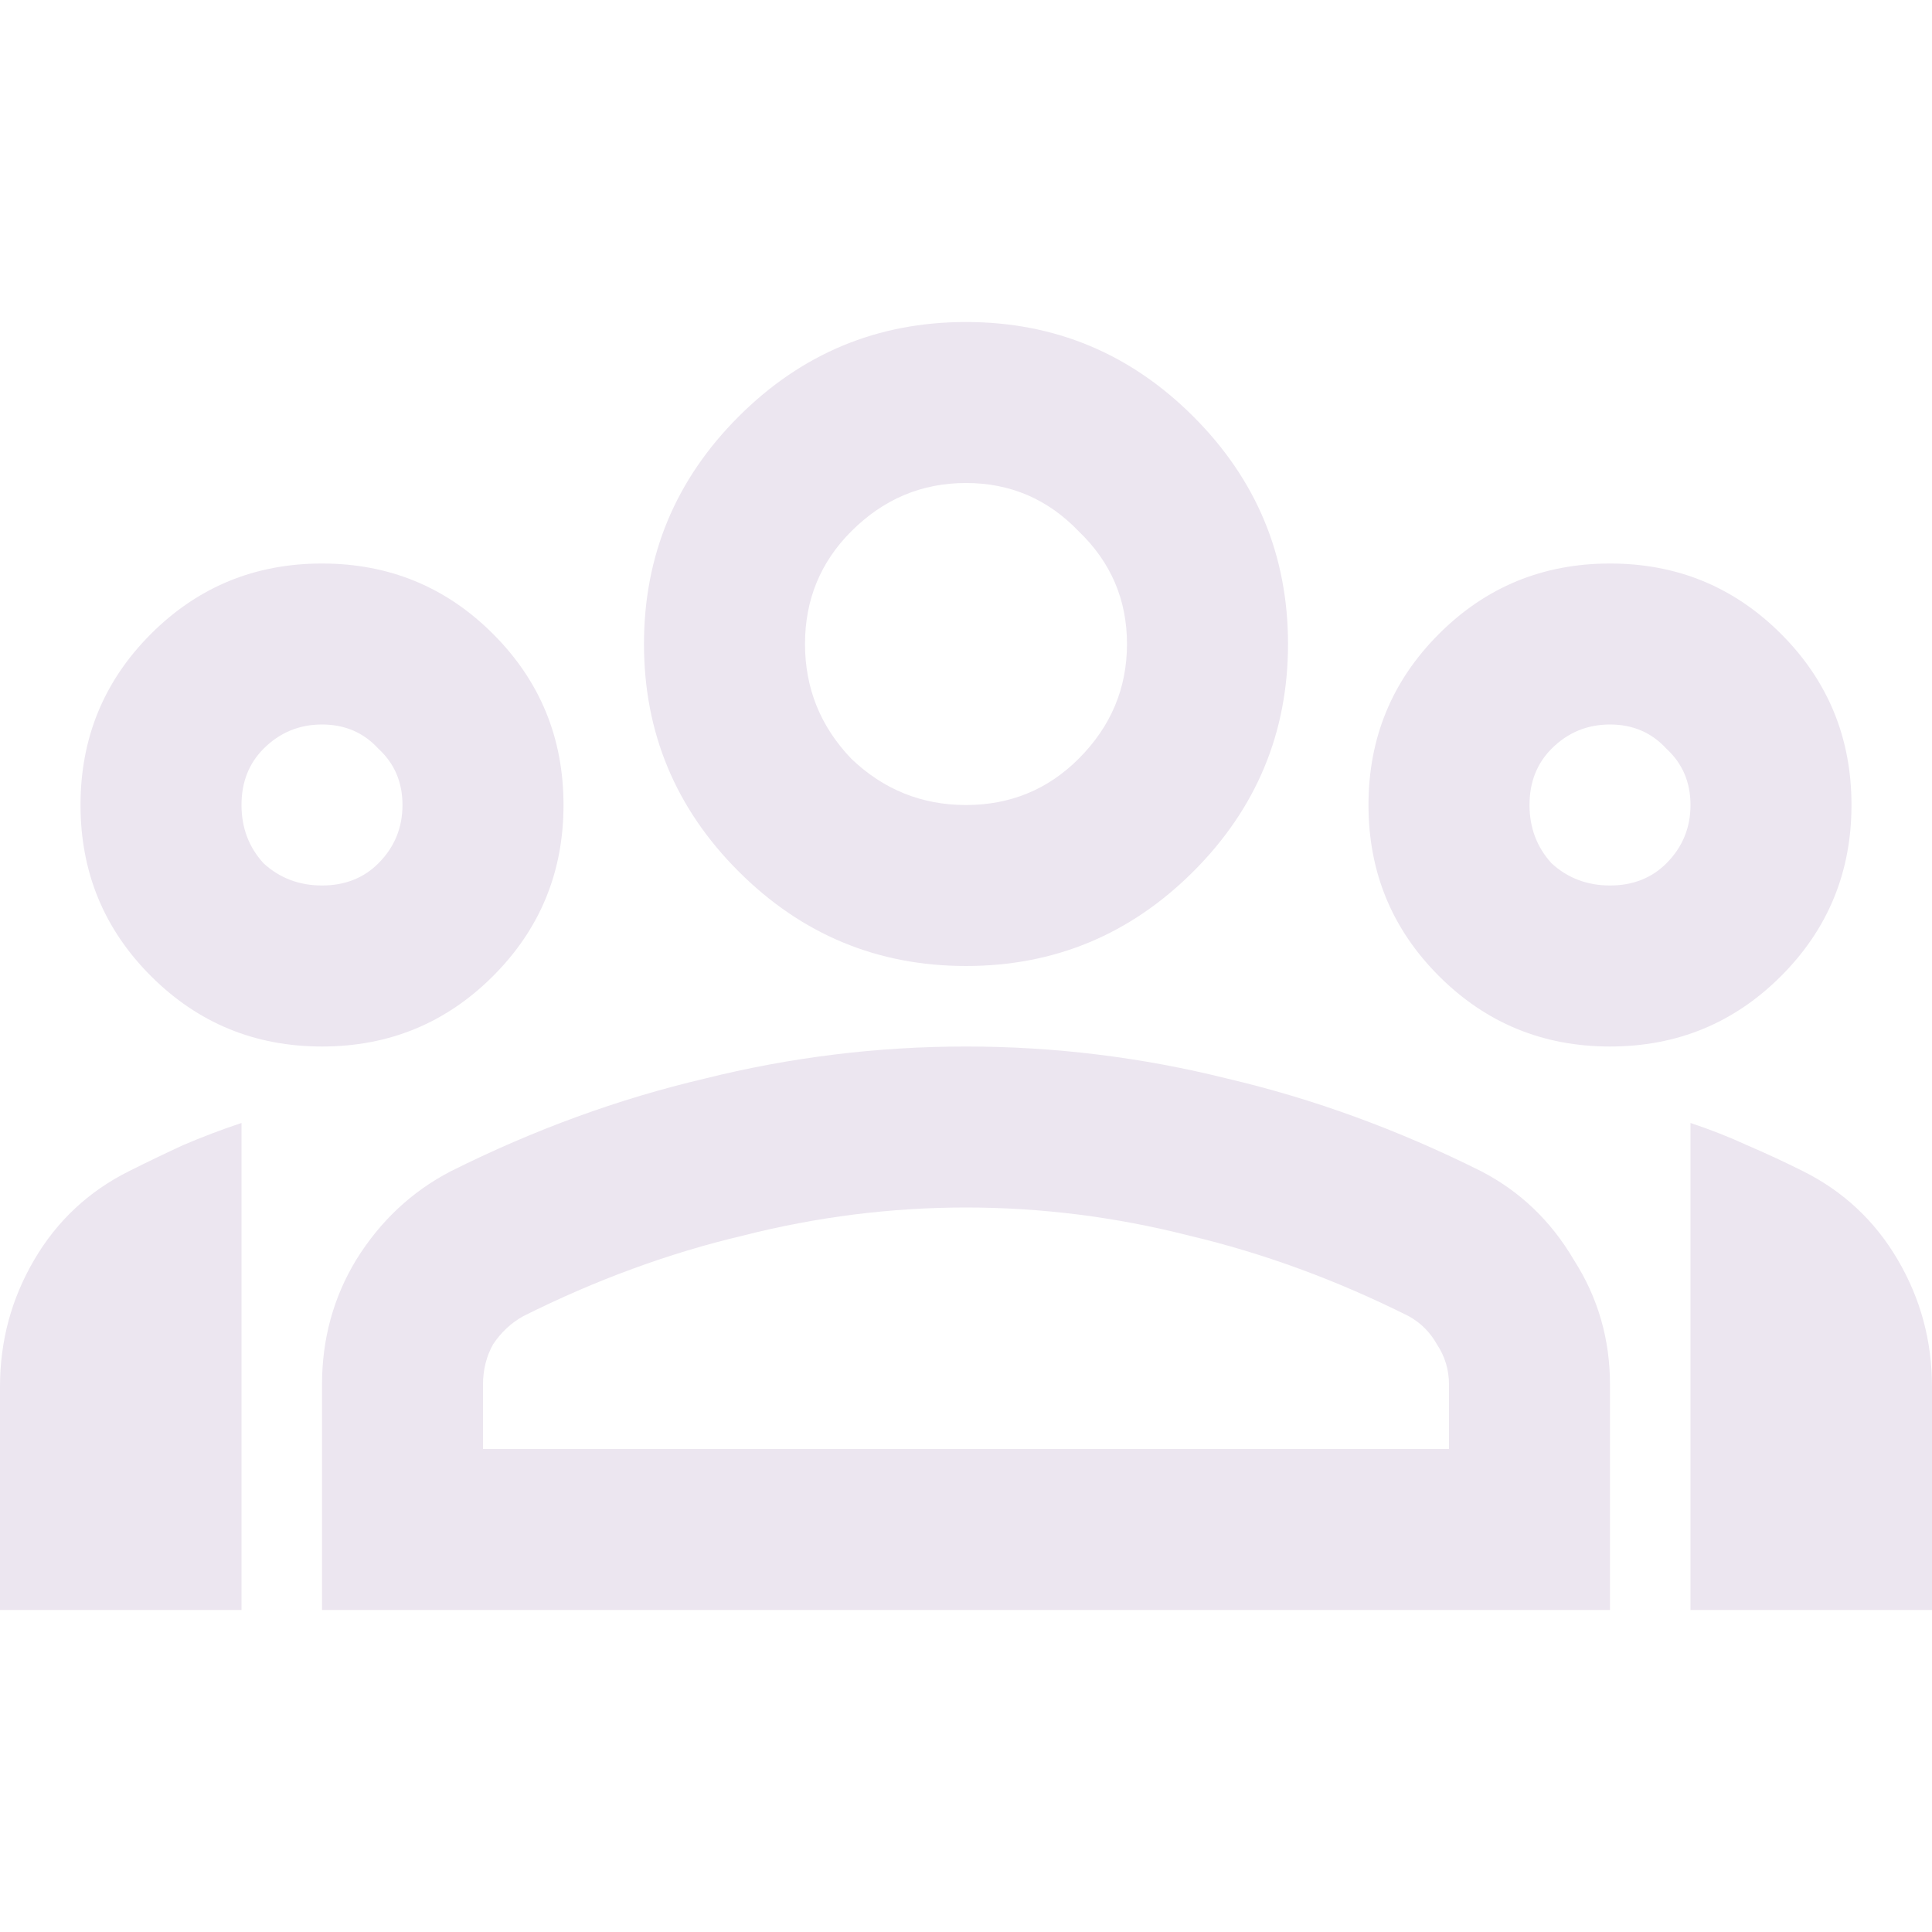
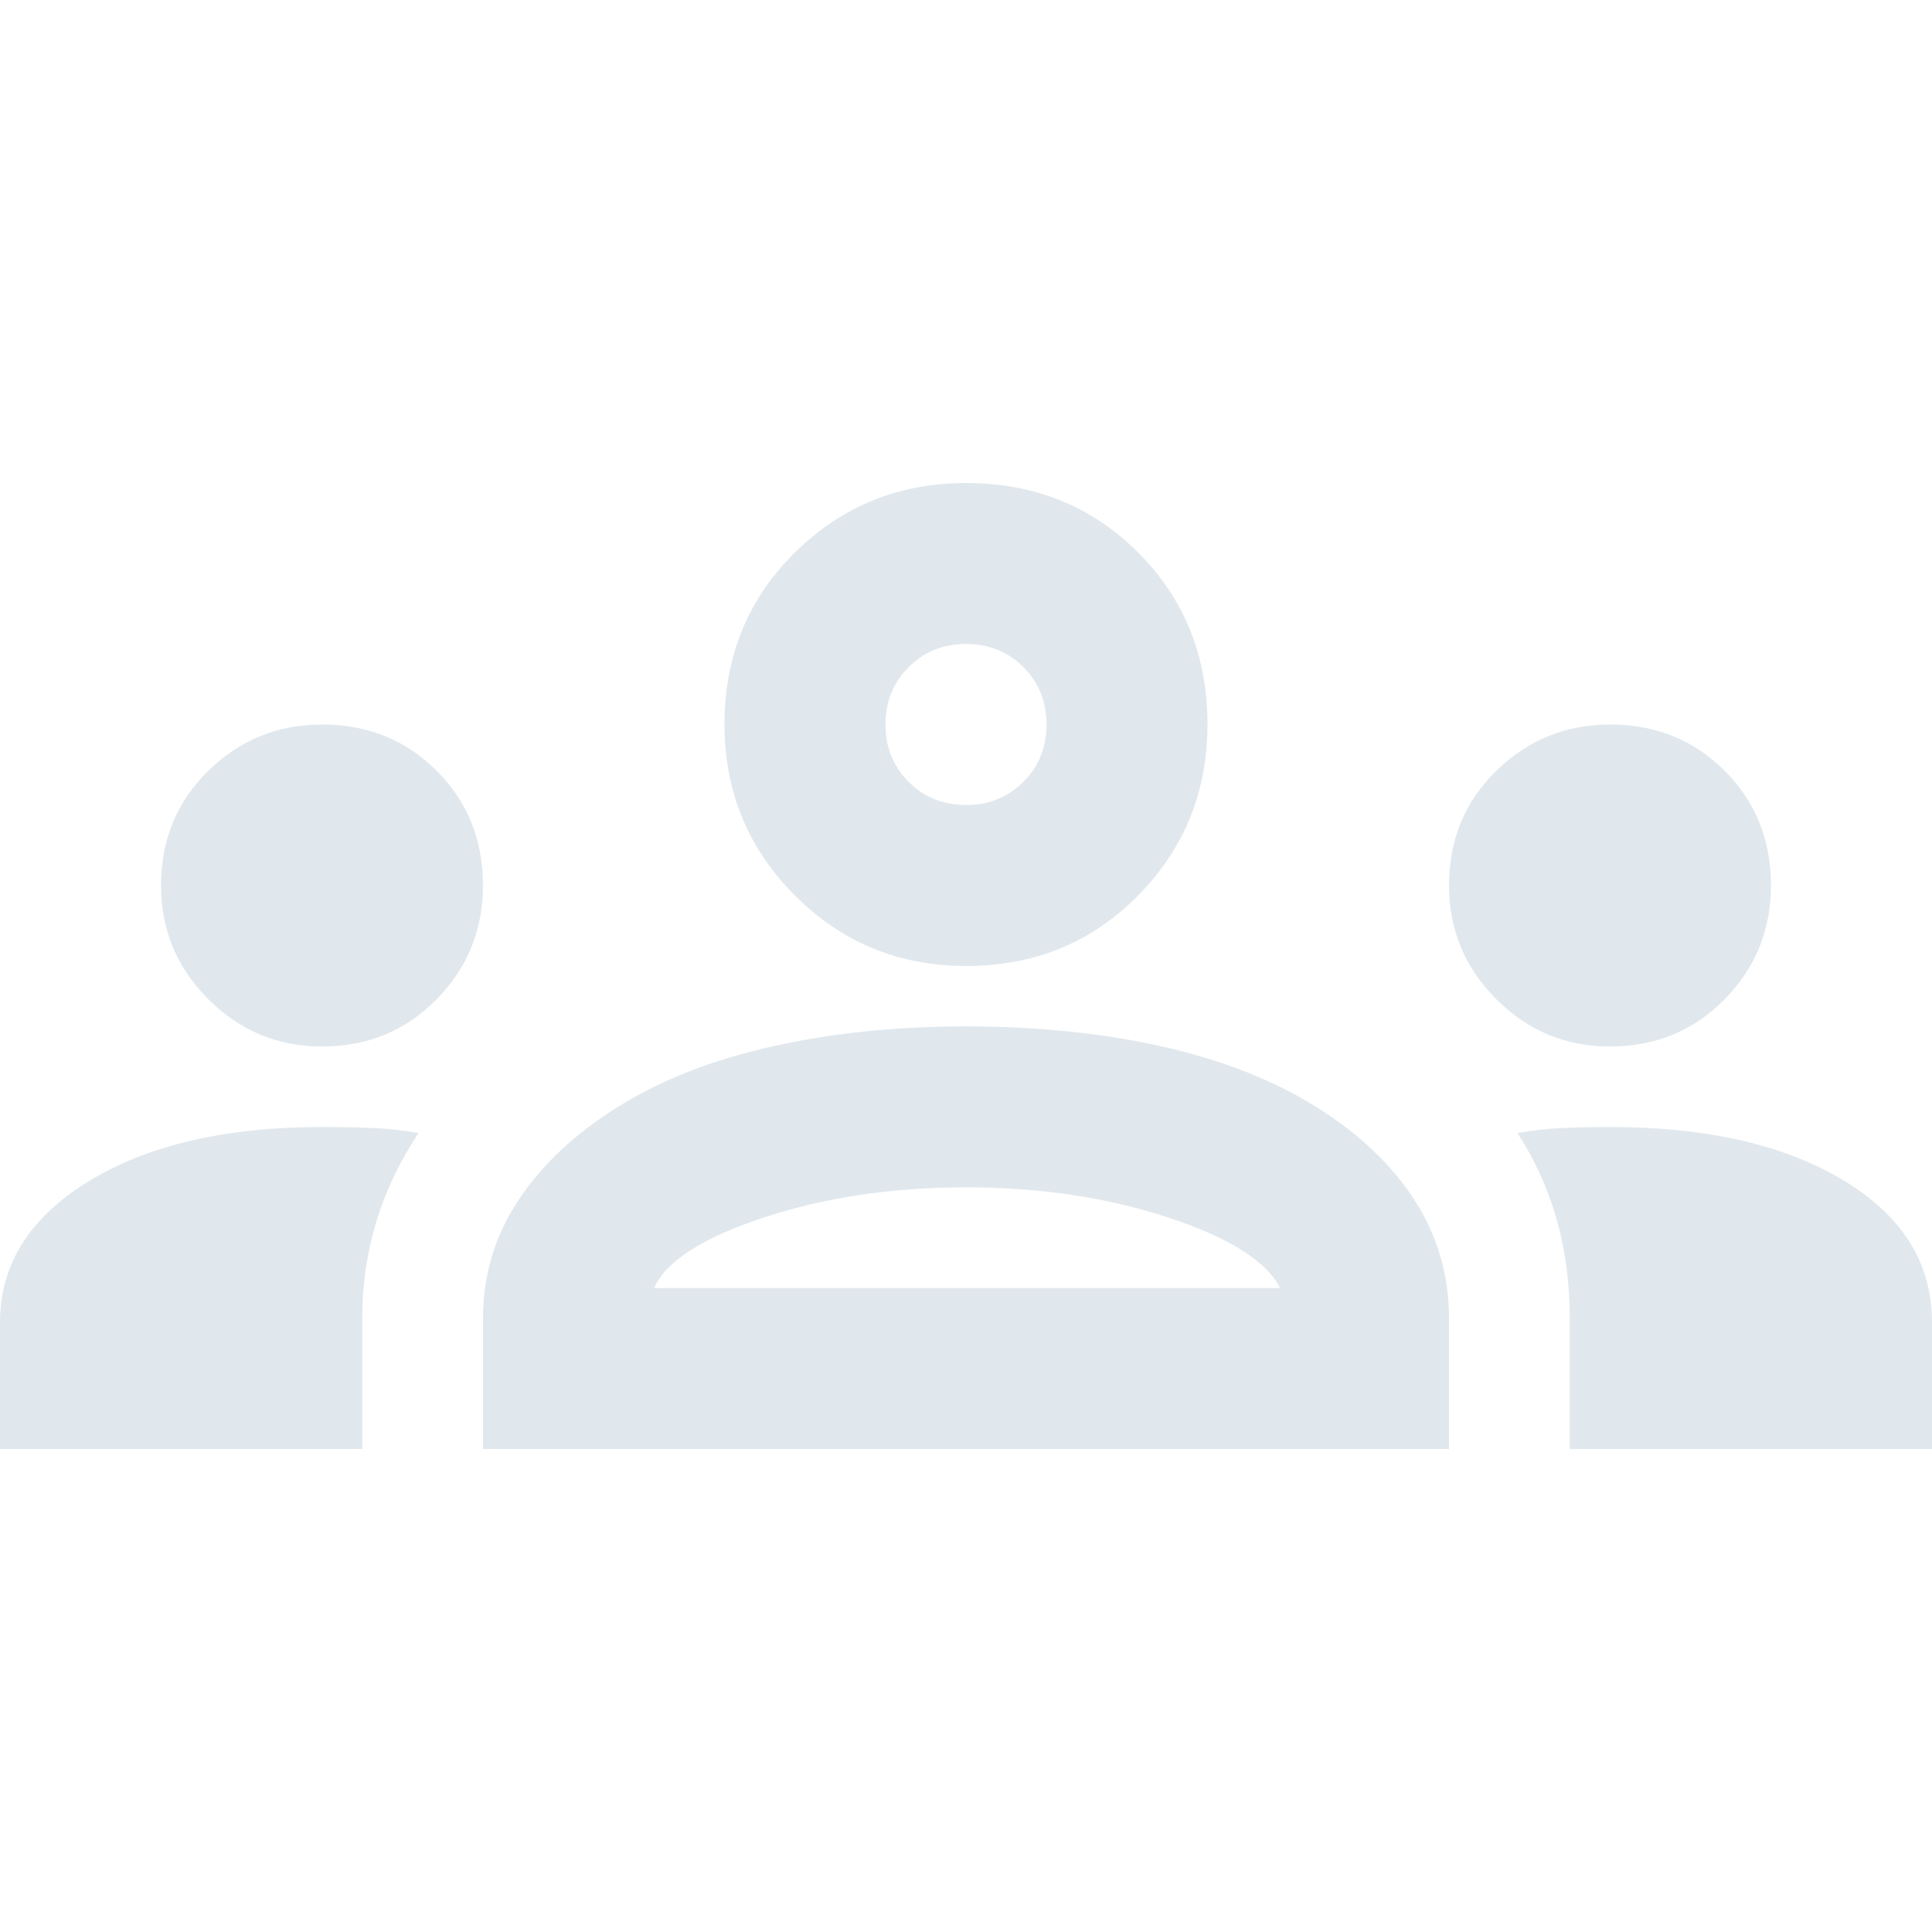
- <svg xmlns="http://www.w3.org/2000/svg" width="49" height="49" viewBox="0 0 49 49" fill="none">
-   <path d="M0 40.833V35.168C0 34.011 0.289 32.939 0.868 31.952C1.446 30.965 2.246 30.217 3.267 29.706C3.743 29.468 4.202 29.247 4.645 29.043C5.121 28.839 5.615 28.651 6.125 28.481V40.833H0ZM8.167 26.542C6.465 26.542 5.019 25.946 3.828 24.755C2.637 23.564 2.042 22.118 2.042 20.417C2.042 18.715 2.637 17.269 3.828 16.078C5.019 14.887 6.465 14.292 8.167 14.292C9.868 14.292 11.314 14.887 12.505 16.078C13.696 17.269 14.292 18.715 14.292 20.417C14.292 22.118 13.696 23.564 12.505 24.755C11.314 25.946 9.868 26.542 8.167 26.542ZM8.167 22.458C8.745 22.458 9.222 22.271 9.596 21.897C10.004 21.489 10.208 20.995 10.208 20.417C10.208 19.838 10.004 19.362 9.596 18.988C9.222 18.579 8.745 18.375 8.167 18.375C7.588 18.375 7.095 18.579 6.686 18.988C6.312 19.362 6.125 19.838 6.125 20.417C6.125 20.995 6.312 21.489 6.686 21.897C7.095 22.271 7.588 22.458 8.167 22.458ZM8.167 40.833V35.117C8.167 33.96 8.456 32.905 9.034 31.952C9.647 30.965 10.447 30.217 11.433 29.706C13.543 28.651 15.687 27.869 17.865 27.358C20.042 26.814 22.254 26.542 24.5 26.542C26.746 26.542 28.958 26.814 31.135 27.358C33.313 27.869 35.457 28.651 37.567 29.706C38.553 30.217 39.336 30.965 39.915 31.952C40.527 32.905 40.833 33.96 40.833 35.117V40.833H8.167ZM12.25 36.75H36.75V35.117C36.75 34.742 36.648 34.402 36.444 34.096C36.274 33.79 36.035 33.551 35.729 33.381C33.892 32.462 32.037 31.782 30.166 31.34C28.294 30.863 26.406 30.625 24.5 30.625C22.594 30.625 20.706 30.863 18.834 31.34C16.963 31.782 15.108 32.462 13.271 33.381C12.965 33.551 12.709 33.79 12.505 34.096C12.335 34.402 12.25 34.742 12.25 35.117V36.75ZM24.5 24.5C22.254 24.5 20.332 23.7 18.732 22.101C17.133 20.502 16.333 18.579 16.333 16.333C16.333 14.088 17.133 12.165 18.732 10.566C20.332 8.966 22.254 8.167 24.5 8.167C26.746 8.167 28.668 8.966 30.268 10.566C31.867 12.165 32.667 14.088 32.667 16.333C32.667 18.579 31.867 20.502 30.268 22.101C28.668 23.7 26.746 24.5 24.5 24.5ZM24.5 20.417C25.623 20.417 26.576 20.025 27.358 19.243C28.175 18.426 28.583 17.456 28.583 16.333C28.583 15.21 28.175 14.258 27.358 13.475C26.576 12.658 25.623 12.25 24.5 12.25C23.377 12.25 22.407 12.658 21.591 13.475C20.808 14.258 20.417 15.21 20.417 16.333C20.417 17.456 20.808 18.426 21.591 19.243C22.407 20.025 23.377 20.417 24.5 20.417ZM40.833 26.542C39.132 26.542 37.686 25.946 36.495 24.755C35.304 23.564 34.708 22.118 34.708 20.417C34.708 18.715 35.304 17.269 36.495 16.078C37.686 14.887 39.132 14.292 40.833 14.292C42.535 14.292 43.981 14.887 45.172 16.078C46.363 17.269 46.958 18.715 46.958 20.417C46.958 22.118 46.363 23.564 45.172 24.755C43.981 25.946 42.535 26.542 40.833 26.542ZM40.833 22.458C41.412 22.458 41.888 22.271 42.263 21.897C42.671 21.489 42.875 20.995 42.875 20.417C42.875 19.838 42.671 19.362 42.263 18.988C41.888 18.579 41.412 18.375 40.833 18.375C40.255 18.375 39.761 18.579 39.353 18.988C38.979 19.362 38.792 19.838 38.792 20.417C38.792 20.995 38.979 21.489 39.353 21.897C39.761 22.271 40.255 22.458 40.833 22.458ZM42.875 40.833V28.481C43.385 28.651 43.862 28.839 44.304 29.043C44.781 29.247 45.257 29.468 45.733 29.706C46.754 30.217 47.554 30.965 48.132 31.952C48.711 32.939 49 34.011 49 35.168V40.833H42.875Z" fill="#ECE6F0" />
+ <svg xmlns="http://www.w3.org/2000/svg" height="24px" viewBox="0 -960 960 960" width="24px" fill="#e1e8ed">
+   <path d="M0-240v-63q0-43 44-70t116-27q13 0 25 .5t23 2.5q-14 21-21 44t-7 48v65H0Zm240 0v-65q0-32 17.5-58.5T307-410q32-20 76.5-30t96.5-10q53 0 97.5 10t76.5 30q32 20 49 46.5t17 58.5v65H240Zm540 0v-65q0-26-6.5-49T754-397q11-2 22.5-2.5t23.5-.5q72 0 116 26.5t44 70.5v63H780Zm-455-80h311q-10-20-55.5-35T480-370q-55 0-100.5 15T325-320ZM160-440q-33 0-56.5-23.5T80-520q0-34 23.5-57t56.5-23q34 0 57 23t23 57q0 33-23 56.5T160-440Zm640 0q-33 0-56.5-23.5T720-520q0-34 23.5-57t56.5-23q34 0 57 23t23 57q0 33-23 56.5T800-440Zm-320-40q-50 0-85-35t-35-85q0-51 35-85.5t85-34.5q51 0 85.5 34.5T600-600q0 50-34.5 85T480-480Zm0-80q17 0 28.5-11.5T520-600q0-17-11.5-28.5T480-640q-17 0-28.5 11.5T440-600q0 17 11.5 28.5T480-560Zm1 240Zm-1-280Z" />
</svg>
